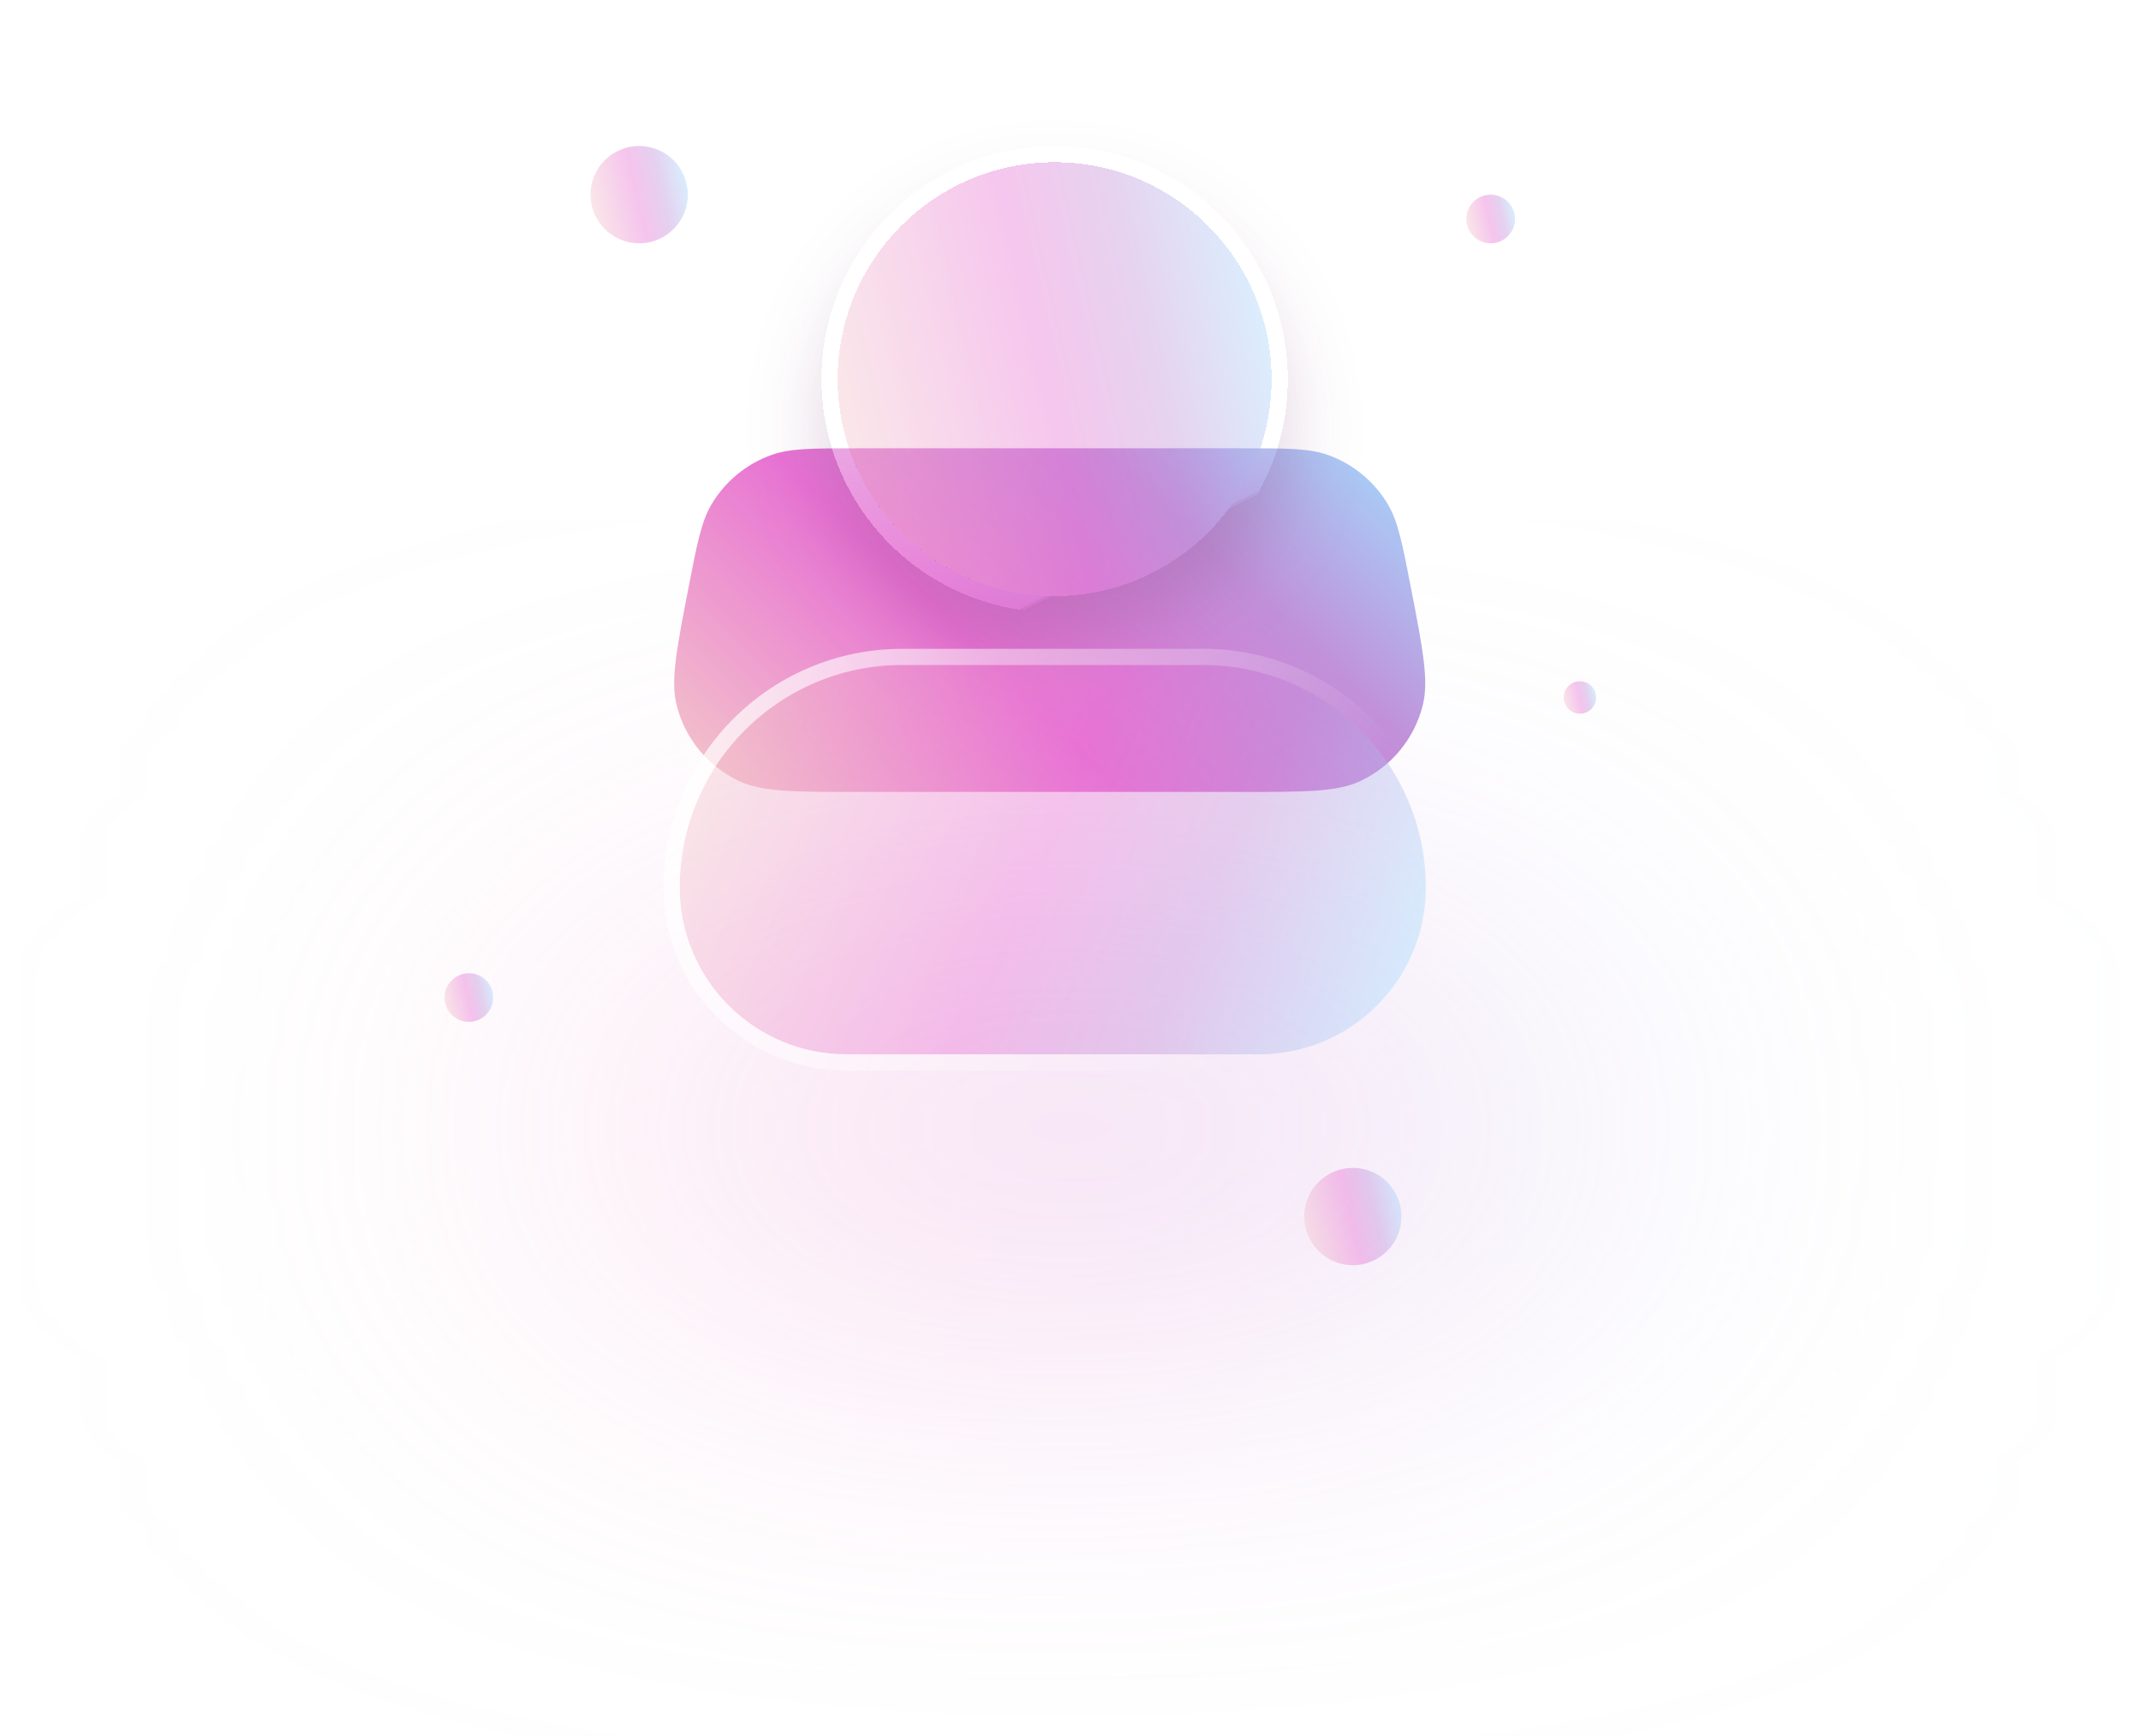
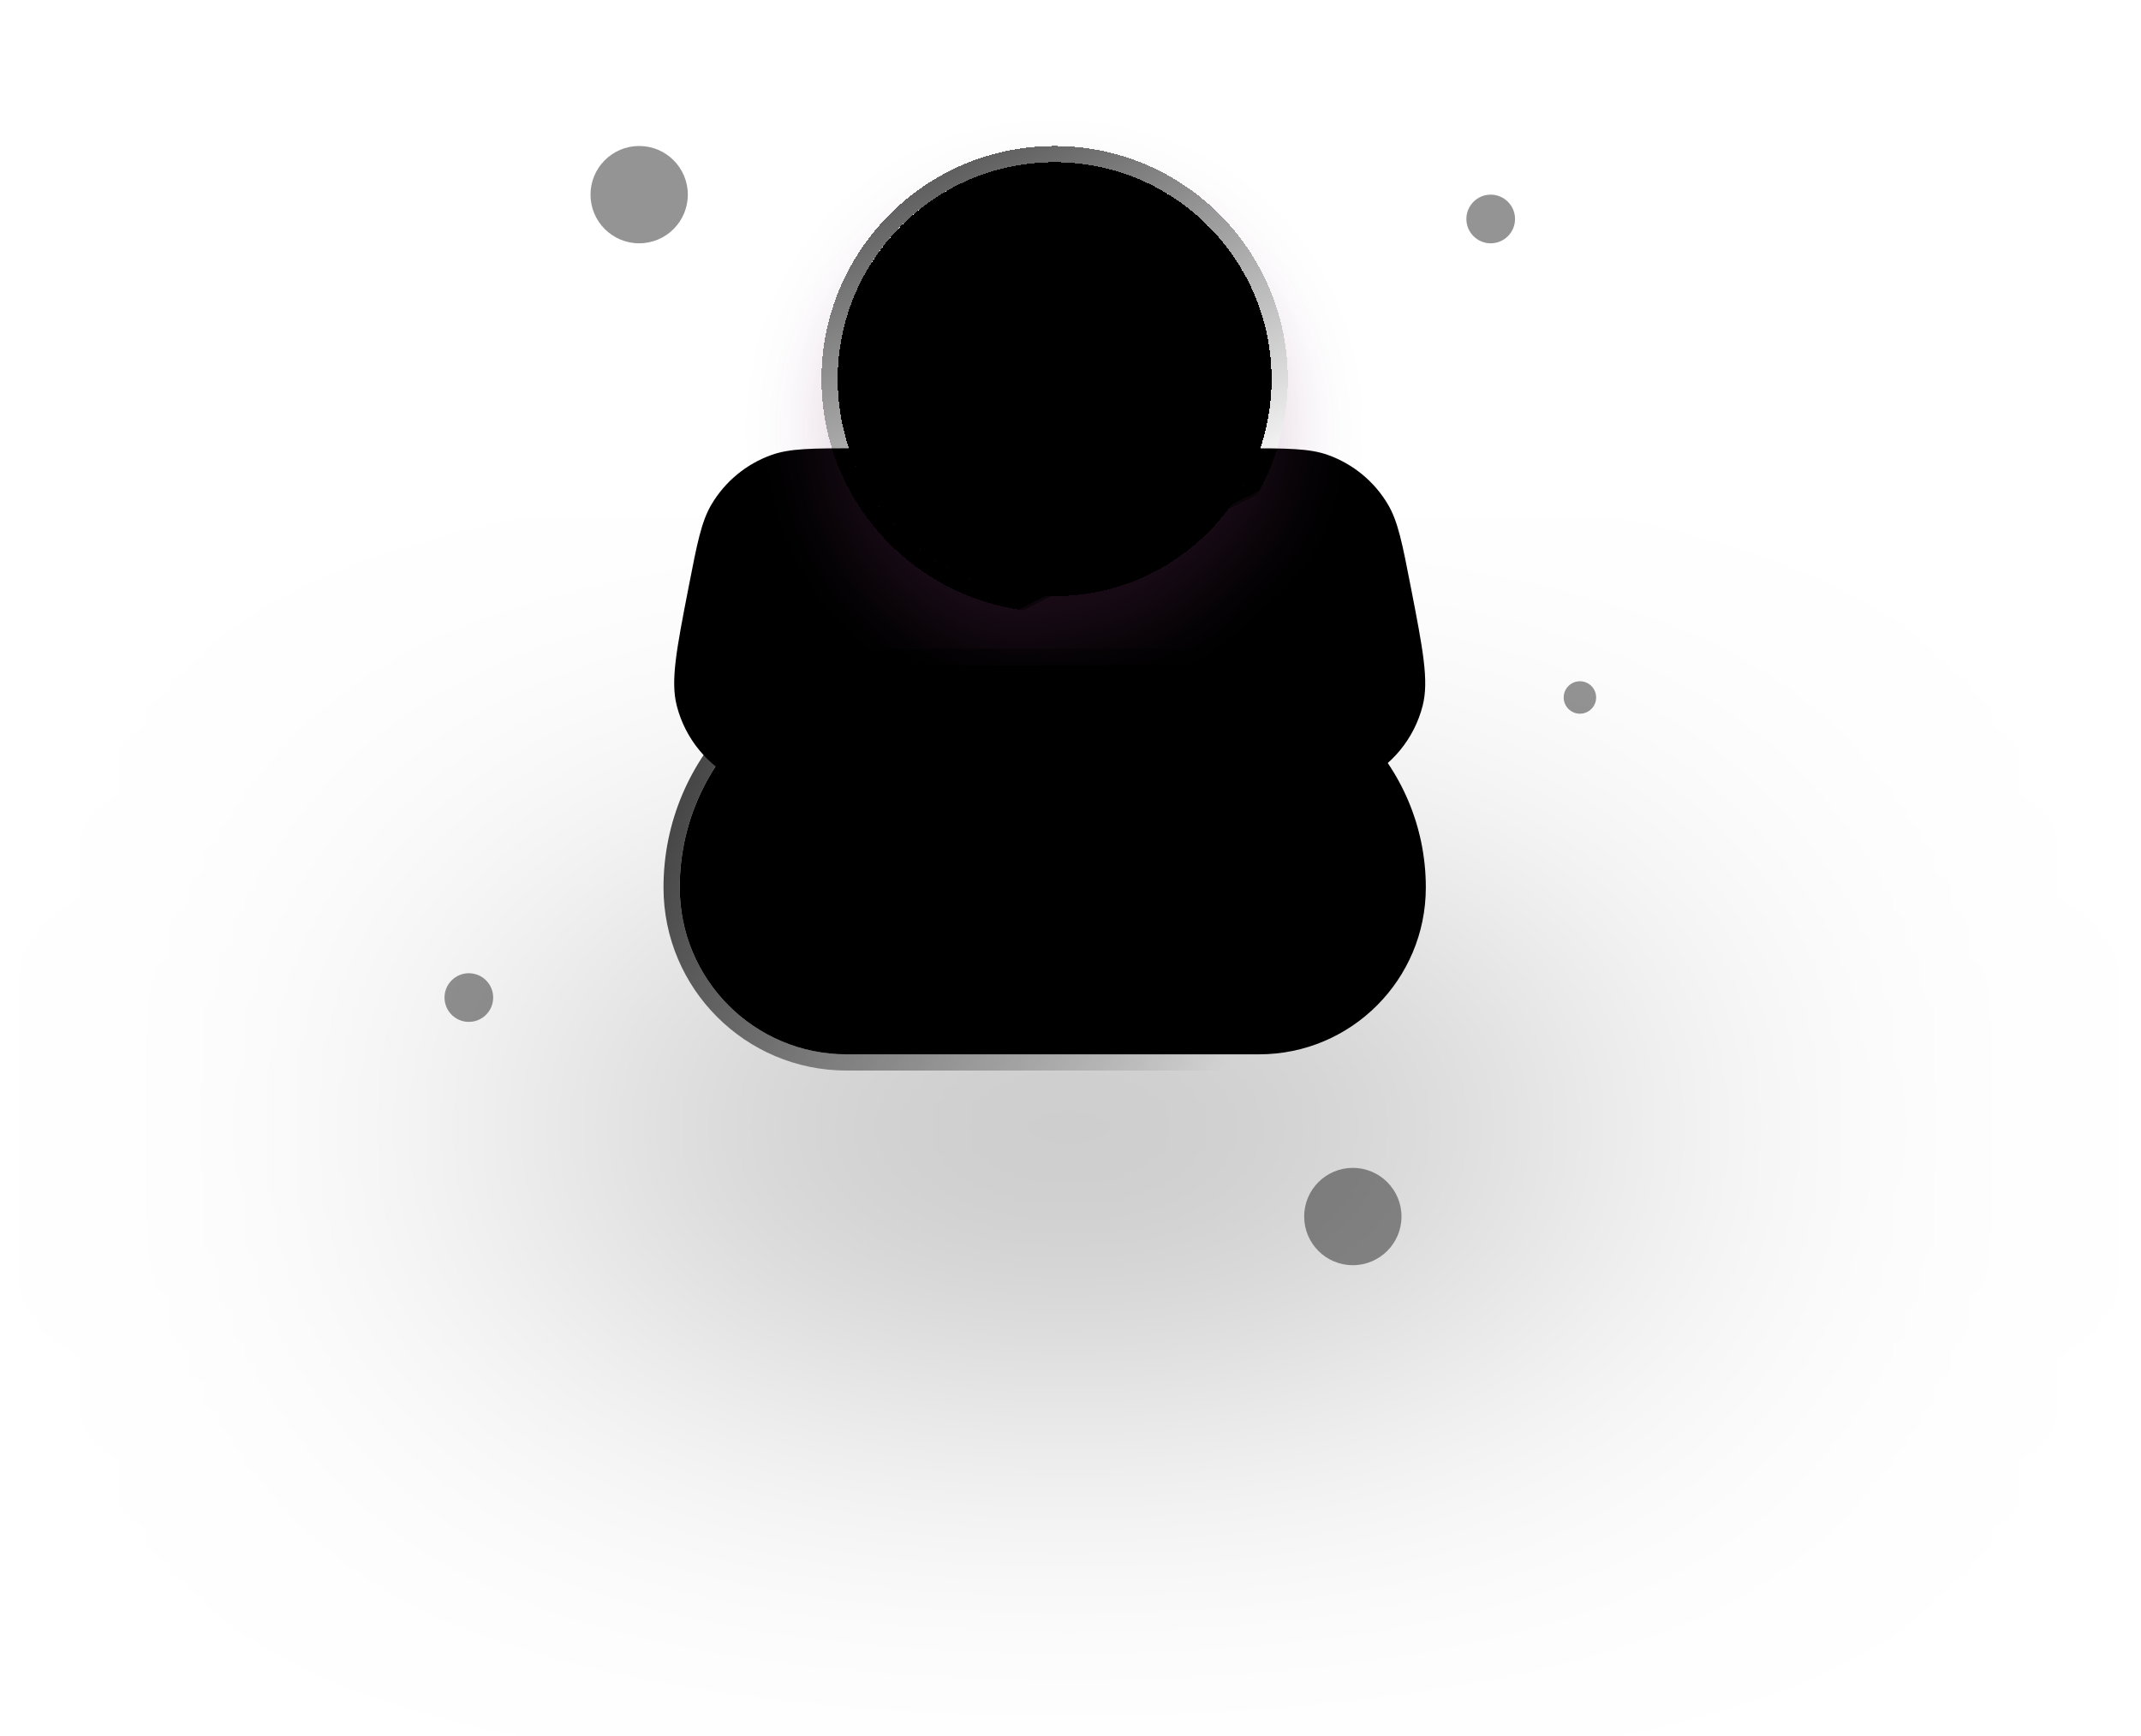
<svg xmlns="http://www.w3.org/2000/svg" width="132" height="107" viewBox="0 0 132 107" fill="none">
  <g opacity="0.5" filter="url(#filter0_f_245_12915)">
    <ellipse cx="65.906" cy="69.5" rx="35.5" ry="7.5" fill="url(#paint0_linear_245_12915)" />
  </g>
  <path d="M42.453 36.208C42.98 33.499 43.243 32.144 43.872 31.088C44.71 29.679 46.012 28.606 47.555 28.052C48.712 27.637 50.092 27.637 52.852 27.637L76.585 27.637C79.345 27.637 80.725 27.637 81.882 28.052C83.424 28.606 84.727 29.679 85.565 31.088C86.193 32.144 86.457 33.499 86.984 36.208C87.73 40.047 88.103 41.966 87.714 43.499C87.195 45.544 85.789 47.249 83.881 48.149C82.451 48.824 80.495 48.824 76.585 48.824H52.852C48.941 48.824 46.986 48.824 45.555 48.149C43.648 47.249 42.242 45.544 41.723 43.499C41.333 41.966 41.707 40.047 42.453 36.208Z" fill="url(#paint1_linear_245_12915)" />
  <g filter="url(#filter1_bd_245_12915)">
-     <circle cx="65.022" cy="23.375" r="13.375" fill="url(#paint2_linear_245_12915)" fill-opacity="0.4" shape-rendering="crispEdges" />
+     <circle cx="65.022" cy="23.375" r="13.375" fill="url(#paint2_linear_245_12915)" fillOpacity="0.4" shape-rendering="crispEdges" />
    <circle cx="65.022" cy="23.375" r="13.875" stroke="url(#paint3_linear_245_12915)" shape-rendering="crispEdges" />
  </g>
  <g filter="url(#filter2_b_245_12915)">
-     <path d="M41.907 54.714C41.907 60.395 46.512 65 52.193 65L77.621 65C83.302 65 87.907 60.395 87.907 54.714C87.907 47.14 81.761 41 74.187 41C67.394 41 62.419 41 55.627 41C48.053 41 41.907 47.14 41.907 54.714Z" fill="url(#paint4_linear_245_12915)" fill-opacity="0.4" />
+     <path d="M41.907 54.714C41.907 60.395 46.512 65 52.193 65L77.621 65C83.302 65 87.907 60.395 87.907 54.714C87.907 47.14 81.761 41 74.187 41C67.394 41 62.419 41 55.627 41C48.053 41 41.907 47.14 41.907 54.714Z" fill="url(#paint4_linear_245_12915)" fillOpacity="0.4" />
    <path d="M52.193 65.5C46.236 65.5 41.407 60.671 41.407 54.714C41.407 46.864 47.777 40.5 55.627 40.5L55.667 40.5L55.706 40.5L55.746 40.5L55.786 40.5L55.825 40.5L55.865 40.5L55.904 40.5L55.944 40.5L55.983 40.5L56.023 40.5L56.062 40.5L56.102 40.5L56.141 40.5L56.18 40.5L56.219 40.5L56.258 40.5L56.298 40.5L56.337 40.5L56.376 40.5L56.415 40.5L56.454 40.5L56.493 40.5L56.532 40.5L56.57 40.5L56.609 40.5L56.648 40.5L56.687 40.5L56.725 40.5L56.764 40.5L56.803 40.5L56.842 40.5L56.88 40.5L56.919 40.5L56.957 40.5L56.995 40.5L57.034 40.5L57.072 40.5L57.111 40.5L57.149 40.5L57.187 40.5L57.225 40.5L57.264 40.5L57.302 40.5L57.34 40.5L57.378 40.5L57.416 40.5L57.454 40.5L57.492 40.5L57.53 40.5L57.568 40.5L57.606 40.5L57.644 40.5L57.682 40.5L57.72 40.5L57.757 40.5L57.795 40.5L57.833 40.5L57.87 40.5L57.908 40.5L57.946 40.5L57.983 40.5L58.021 40.5L58.058 40.5L58.096 40.5L58.133 40.5L58.171 40.5L58.208 40.5L58.245 40.5L58.283 40.5L58.32 40.5L58.357 40.5L58.395 40.5L58.432 40.5L58.469 40.5L58.506 40.5L58.543 40.5L58.58 40.5L58.617 40.5L58.654 40.5L58.691 40.5L58.728 40.5L58.766 40.5L58.802 40.5L58.839 40.5L58.876 40.5L58.913 40.5L58.95 40.5L58.987 40.5L59.023 40.5L59.06 40.5L59.097 40.5L59.133 40.5L59.17 40.5L59.207 40.5L59.243 40.5L59.28 40.5L59.316 40.5L59.353 40.5L59.389 40.5L59.426 40.5L59.462 40.5L59.499 40.5L59.535 40.5L59.572 40.5L59.608 40.5L59.644 40.5L59.68 40.5L59.717 40.5L59.753 40.5L59.789 40.5L59.825 40.5L59.861 40.5L59.898 40.5L59.934 40.5L59.97 40.5L60.006 40.5L60.042 40.5L60.078 40.5L60.114 40.5L60.15 40.5L60.186 40.5L60.222 40.5L60.258 40.5L60.294 40.5L60.33 40.5L60.365 40.5L60.401 40.5L60.437 40.5L60.473 40.5L60.509 40.5L60.544 40.5L60.58 40.5L60.616 40.5L60.652 40.5L60.687 40.5L60.723 40.5L60.759 40.5L60.794 40.5L60.83 40.5L60.865 40.5L60.901 40.5L60.937 40.5L60.972 40.5L61.008 40.5L61.043 40.5L61.078 40.5L61.114 40.5L61.149 40.5L61.185 40.5L61.22 40.5L61.255 40.5L61.291 40.5L61.326 40.5L61.362 40.5L61.397 40.5L61.432 40.5L61.467 40.5L61.503 40.5L61.538 40.5L61.573 40.5L61.608 40.5L61.644 40.5L61.679 40.5L61.714 40.5L61.749 40.5L61.784 40.5L61.819 40.5L61.855 40.5L61.89 40.5L61.925 40.5L61.96 40.5L61.995 40.5L62.03 40.5L62.065 40.5L62.1 40.5L62.135 40.5L62.17 40.5L62.205 40.5L62.24 40.5L62.275 40.5L62.31 40.5L62.345 40.5L62.38 40.5L62.414 40.5L62.449 40.5L62.484 40.5L62.519 40.5L62.554 40.5L62.589 40.5L62.624 40.5L62.658 40.5L62.693 40.5L62.728 40.5L62.763 40.5L62.798 40.5L62.832 40.5L62.867 40.5L62.902 40.5L62.937 40.5L62.971 40.5L63.006 40.5L63.041 40.5L63.075 40.5L63.11 40.5L63.145 40.5L63.18 40.5L63.214 40.5L63.249 40.5L63.284 40.5L63.318 40.5L63.353 40.5L63.388 40.5L63.422 40.5L63.457 40.5L63.491 40.5L63.526 40.5L63.561 40.5L63.595 40.5L63.63 40.5L63.664 40.5L63.699 40.5L63.733 40.5L63.768 40.5L63.803 40.5L63.837 40.5L63.872 40.5L63.906 40.5L63.941 40.5L63.975 40.5L64.01 40.5L64.044 40.5L64.079 40.5L64.114 40.5L64.148 40.5L64.183 40.5L64.217 40.5L64.251 40.5L64.286 40.5L64.32 40.5L64.355 40.5L64.389 40.5L64.424 40.5L64.459 40.5L64.493 40.5L64.528 40.5L64.562 40.5L64.596 40.5L64.631 40.5L64.665 40.5L64.7 40.5L64.734 40.5L64.769 40.5L64.803 40.5L64.838 40.5L64.872 40.5L64.907 40.5L64.941 40.5L64.976 40.5L65.01 40.5L65.045 40.5L65.079 40.5L65.114 40.5L65.148 40.5L65.183 40.5L65.217 40.5L65.251 40.5L65.286 40.5L65.32 40.5L65.355 40.5L65.389 40.5L65.424 40.5L65.459 40.5L65.493 40.5L65.527 40.5L65.562 40.5L65.597 40.5L65.631 40.5L65.665 40.5L65.7 40.5L65.734 40.5L65.769 40.5L65.804 40.5L65.838 40.5L65.873 40.5L65.907 40.5L65.942 40.5L65.976 40.5L66.011 40.5L66.045 40.5L66.08 40.5L66.115 40.5L66.149 40.5L66.184 40.5L66.218 40.5L66.253 40.5L66.287 40.5L66.322 40.5L66.357 40.5L66.391 40.5L66.426 40.5L66.461 40.5L66.495 40.5L66.53 40.5L66.564 40.5L66.599 40.5L66.634 40.5L66.669 40.5L66.703 40.5L66.738 40.5L66.773 40.5L66.807 40.5L66.842 40.5L66.877 40.5L66.912 40.5L66.946 40.5L66.981 40.5L67.016 40.5L67.051 40.5L67.085 40.5L67.12 40.5L67.155 40.5L67.19 40.5L67.225 40.5L67.26 40.5L67.294 40.5L67.329 40.5L67.364 40.5L67.399 40.5L67.434 40.5L67.469 40.5L67.504 40.5L67.539 40.5L67.574 40.5L67.609 40.5L67.644 40.5L67.679 40.5L67.714 40.5L67.749 40.5L67.784 40.5L67.819 40.5L67.854 40.5L67.889 40.5L67.924 40.5L67.959 40.5L67.994 40.5L68.029 40.5L68.064 40.5L68.1 40.5L68.135 40.5L68.17 40.5L68.205 40.5L68.24 40.5L68.275 40.5L68.311 40.5L68.346 40.5L68.381 40.5L68.417 40.5L68.452 40.5L68.487 40.5L68.523 40.5L68.558 40.5L68.593 40.5L68.629 40.5L68.664 40.5L68.7 40.5L68.735 40.5L68.77 40.5L68.806 40.5L68.841 40.5L68.877 40.5L68.912 40.5L68.948 40.5L68.984 40.5L69.019 40.5L69.055 40.5L69.091 40.5L69.126 40.5L69.162 40.5L69.198 40.5L69.233 40.5L69.269 40.5L69.305 40.5L69.341 40.5L69.376 40.5L69.412 40.5L69.448 40.5L69.484 40.5L69.52 40.5L69.556 40.5L69.591 40.5L69.627 40.5L69.663 40.5L69.699 40.5L69.735 40.5L69.772 40.5L69.808 40.5L69.844 40.5L69.88 40.5L69.916 40.5L69.952 40.5L69.988 40.5L70.024 40.5L70.061 40.5L70.097 40.5L70.133 40.5L70.169 40.5L70.206 40.5L70.242 40.5L70.278 40.5L70.315 40.5L70.351 40.5L70.388 40.5L70.424 40.5L70.461 40.5L70.497 40.5L70.534 40.5L70.57 40.5L70.607 40.5L70.643 40.5L70.68 40.5L70.717 40.5L70.753 40.5L70.79 40.5L70.827 40.5L70.864 40.5L70.9 40.5L70.937 40.5L70.974 40.5L71.011 40.5L71.048 40.5L71.085 40.5L71.122 40.5L71.159 40.5L71.196 40.5L71.233 40.5L71.27 40.5L71.307 40.5L71.344 40.5L71.382 40.5L71.419 40.5L71.456 40.5L71.493 40.5L71.531 40.5L71.568 40.5L71.605 40.5L71.643 40.5L71.68 40.5L71.718 40.5L71.755 40.5L71.793 40.5L71.83 40.5L71.868 40.5L71.905 40.5L71.943 40.5L71.981 40.5L72.018 40.5L72.056 40.5L72.094 40.5L72.132 40.5L72.169 40.5L72.207 40.5L72.245 40.5L72.283 40.5L72.321 40.5L72.359 40.5L72.397 40.5L72.435 40.5L72.473 40.5L72.512 40.5L72.55 40.5L72.588 40.5L72.626 40.5L72.665 40.5L72.703 40.5L72.741 40.5L72.779 40.5L72.818 40.5L72.856 40.5L72.895 40.5L72.933 40.5L72.972 40.5L73.011 40.5L73.049 40.5L73.088 40.5L73.127 40.5L73.165 40.5L73.204 40.5L73.243 40.5L73.282 40.5L73.321 40.5L73.36 40.5L73.399 40.5L73.438 40.5L73.477 40.5L73.516 40.5L73.555 40.5L73.594 40.5L73.633 40.5L73.673 40.5L73.712 40.5L73.751 40.5L73.791 40.5L73.83 40.5L73.87 40.5L73.909 40.5L73.948 40.5L73.988 40.5L74.028 40.5L74.067 40.5L74.107 40.5L74.147 40.5L74.187 40.5C82.037 40.5 88.407 46.864 88.407 54.714C88.407 60.671 83.578 65.5 77.621 65.5L52.193 65.5Z" stroke="url(#paint5_linear_245_12915)" stroke-opacity="0.76" />
  </g>
  <circle opacity="0.42" cx="39.407" cy="12" r="3" fill="url(#paint6_linear_245_12915)" />
  <circle opacity="0.42" cx="83.407" cy="75" r="3" fill="url(#paint7_linear_245_12915)" />
  <circle opacity="0.42" cx="28.906" cy="61.5" r="1.5" fill="url(#paint8_linear_245_12915)" />
  <circle opacity="0.42" cx="91.907" cy="13.5" r="1.5" fill="url(#paint9_linear_245_12915)" />
  <circle opacity="0.42" cx="97.407" cy="43" r="1" fill="url(#paint10_linear_245_12915)" />
  <defs>
    <filter id="filter0_f_245_12915" x="0.406" y="32" width="131" height="75" filterUnits="userSpaceOnUse" color-interpolation-filters="sRGB">
      <feFlood flood-opacity="0" result="BackgroundImageFix" />
      <feBlend mode="normal" in="SourceGraphic" in2="BackgroundImageFix" result="shape" />
      <feGaussianBlur stdDeviation="15" result="effect1_foregroundBlur_245_12915" />
    </filter>
    <filter id="filter1_bd_245_12915" x="43.959" y="2.312" width="42.126" height="42.939" filterUnits="userSpaceOnUse" color-interpolation-filters="sRGB">
      <feFlood flood-opacity="0" result="BackgroundImageFix" />
      <feGaussianBlur in="BackgroundImageFix" stdDeviation="3.344" />
      <feComposite in2="SourceAlpha" operator="in" result="effect1_backgroundBlur_245_12915" />
      <feColorMatrix in="SourceAlpha" type="matrix" values="0 0 0 0 0 0 0 0 0 0 0 0 0 0 0 0 0 0 127 0" result="hardAlpha" />
      <feOffset dy="3" />
      <feGaussianBlur stdDeviation="2.25" />
      <feComposite in2="hardAlpha" operator="out" />
      <feColorMatrix type="matrix" values="0 0 0 0 0.483 0 0 0 0 0.215 0 0 0 0 0.438 0 0 0 0.21 0" />
      <feBlend mode="normal" in2="effect1_backgroundBlur_245_12915" result="effect2_dropShadow_245_12915" />
      <feBlend mode="normal" in="SourceGraphic" in2="effect2_dropShadow_245_12915" result="shape" />
    </filter>
    <filter id="filter2_b_245_12915" x="33.58" y="32.673" width="62.653" height="40.653" filterUnits="userSpaceOnUse" color-interpolation-filters="sRGB">
      <feFlood flood-opacity="0" result="BackgroundImageFix" />
      <feGaussianBlur in="BackgroundImageFix" stdDeviation="3.663" />
      <feComposite in2="SourceAlpha" operator="in" result="effect1_backgroundBlur_245_12915" />
      <feBlend mode="normal" in="SourceGraphic" in2="effect1_backgroundBlur_245_12915" result="shape" />
    </filter>
    <linearGradient id="paint0_linear_245_12915" x1="19.087" y1="70.833" x2="64.68" y2="21.451" gradientUnits="userSpaceOnUse">
-       <stop stop-color="#F6DEC6" />
-       <stop offset="0.47" stop-color="#E872D4" />
-       <stop offset="0.657" stop-color="#C190D9" />
-       <stop offset="0.882" stop-color="#A2DCFE" />
+       <stop stopColor="#F6DEC6" />
+       <stop offset="0.47" stopColor="#E872D4" />
+       <stop offset="0.657" stopColor="#C190D9" />
+       <stop offset="0.882" stopColor="#A2DCFE" />
    </linearGradient>
    <linearGradient id="paint1_linear_245_12915" x1="32.862" y1="52.828" x2="77.282" y2="7.486" gradientUnits="userSpaceOnUse">
-       <stop offset="0.071" stop-color="#F6DEC6" />
-       <stop offset="0.445" stop-color="#E872D4" />
-       <stop offset="0.673" stop-color="#C190D9" />
-       <stop offset="0.882" stop-color="#A2DCFE" />
+       <stop offset="0.071" stopColor="#F6DEC6" />
+       <stop offset="0.445" stopColor="#E872D4" />
+       <stop offset="0.673" stopColor="#C190D9" />
+       <stop offset="0.882" stopColor="#A2DCFE" />
    </linearGradient>
    <linearGradient id="paint2_linear_245_12915" x1="47.382" y1="25.753" x2="82.855" y2="17.636" gradientUnits="userSpaceOnUse">
-       <stop stop-color="#F6DEC6" />
-       <stop offset="0.47" stop-color="#E872D4" />
-       <stop offset="0.657" stop-color="#C190D9" />
-       <stop offset="0.882" stop-color="#A2DCFE" />
+       <stop stopColor="#F6DEC6" />
+       <stop offset="0.47" stopColor="#E872D4" />
+       <stop offset="0.657" stopColor="#C190D9" />
+       <stop offset="0.882" stopColor="#A2DCFE" />
    </linearGradient>
    <linearGradient id="paint3_linear_245_12915" x1="46.406" y1="-1" x2="65.022" y2="36.751" gradientUnits="userSpaceOnUse">
-       <stop stop-color="white" />
-       <stop offset="1" stop-color="white" stop-opacity="0" />
+       <stop stopColor="white" />
+       <stop offset="1" stopColor="white" stop-opacity="0" />
    </linearGradient>
    <linearGradient id="paint4_linear_245_12915" x1="34.573" y1="50.867" x2="88.41" y2="74.479" gradientUnits="userSpaceOnUse">
-       <stop stop-color="#F6DEC6" />
-       <stop offset="0.47" stop-color="#E872D4" />
-       <stop offset="0.657" stop-color="#C190D9" />
-       <stop offset="0.882" stop-color="#A2DCFE" />
+       <stop stopColor="#F6DEC6" />
+       <stop offset="0.47" stopColor="#E872D4" />
+       <stop offset="0.657" stopColor="#C190D9" />
+       <stop offset="0.882" stopColor="#A2DCFE" />
    </linearGradient>
    <linearGradient id="paint5_linear_245_12915" x1="51.464" y1="24.755" x2="96.095" y2="47.477" gradientUnits="userSpaceOnUse">
-       <stop stop-color="white" />
-       <stop offset="0.8" stop-color="white" stop-opacity="0" />
+       <stop stopColor="white" />
+       <stop offset="0.8" stopColor="white" stop-opacity="0" />
    </linearGradient>
    <linearGradient id="paint6_linear_245_12915" x1="35.45" y1="12.533" x2="43.407" y2="10.713" gradientUnits="userSpaceOnUse">
-       <stop stop-color="#F6DEC6" />
-       <stop offset="0.47" stop-color="#E872D4" />
-       <stop offset="0.657" stop-color="#C190D9" />
-       <stop offset="0.882" stop-color="#A2DCFE" />
+       <stop stopColor="#F6DEC6" />
+       <stop offset="0.47" stopColor="#E872D4" />
+       <stop offset="0.657" stopColor="#C190D9" />
+       <stop offset="0.882" stopColor="#A2DCFE" />
    </linearGradient>
    <linearGradient id="paint7_linear_245_12915" x1="79.45" y1="75.533" x2="87.406" y2="73.713" gradientUnits="userSpaceOnUse">
-       <stop stop-color="#F6DEC6" />
-       <stop offset="0.47" stop-color="#E872D4" />
-       <stop offset="0.657" stop-color="#C190D9" />
-       <stop offset="0.882" stop-color="#A2DCFE" />
+       <stop stopColor="#F6DEC6" />
+       <stop offset="0.47" stopColor="#E872D4" />
+       <stop offset="0.657" stopColor="#C190D9" />
+       <stop offset="0.882" stopColor="#A2DCFE" />
    </linearGradient>
    <linearGradient id="paint8_linear_245_12915" x1="26.928" y1="61.767" x2="30.906" y2="60.856" gradientUnits="userSpaceOnUse">
-       <stop stop-color="#F6DEC6" />
-       <stop offset="0.47" stop-color="#E872D4" />
-       <stop offset="0.657" stop-color="#C190D9" />
-       <stop offset="0.882" stop-color="#A2DCFE" />
+       <stop stopColor="#F6DEC6" />
+       <stop offset="0.47" stopColor="#E872D4" />
+       <stop offset="0.657" stopColor="#C190D9" />
+       <stop offset="0.882" stopColor="#A2DCFE" />
    </linearGradient>
    <linearGradient id="paint9_linear_245_12915" x1="89.928" y1="13.767" x2="93.907" y2="12.856" gradientUnits="userSpaceOnUse">
-       <stop stop-color="#F6DEC6" />
-       <stop offset="0.47" stop-color="#E872D4" />
-       <stop offset="0.657" stop-color="#C190D9" />
-       <stop offset="0.882" stop-color="#A2DCFE" />
+       <stop stopColor="#F6DEC6" />
+       <stop offset="0.47" stopColor="#E872D4" />
+       <stop offset="0.657" stopColor="#C190D9" />
+       <stop offset="0.882" stopColor="#A2DCFE" />
    </linearGradient>
    <linearGradient id="paint10_linear_245_12915" x1="96.088" y1="43.178" x2="98.74" y2="42.571" gradientUnits="userSpaceOnUse">
-       <stop stop-color="#F6DEC6" />
-       <stop offset="0.47" stop-color="#E872D4" />
-       <stop offset="0.657" stop-color="#C190D9" />
-       <stop offset="0.882" stop-color="#A2DCFE" />
+       <stop stopColor="#F6DEC6" />
+       <stop offset="0.47" stopColor="#E872D4" />
+       <stop offset="0.657" stopColor="#C190D9" />
+       <stop offset="0.882" stopColor="#A2DCFE" />
    </linearGradient>
  </defs>
</svg>
